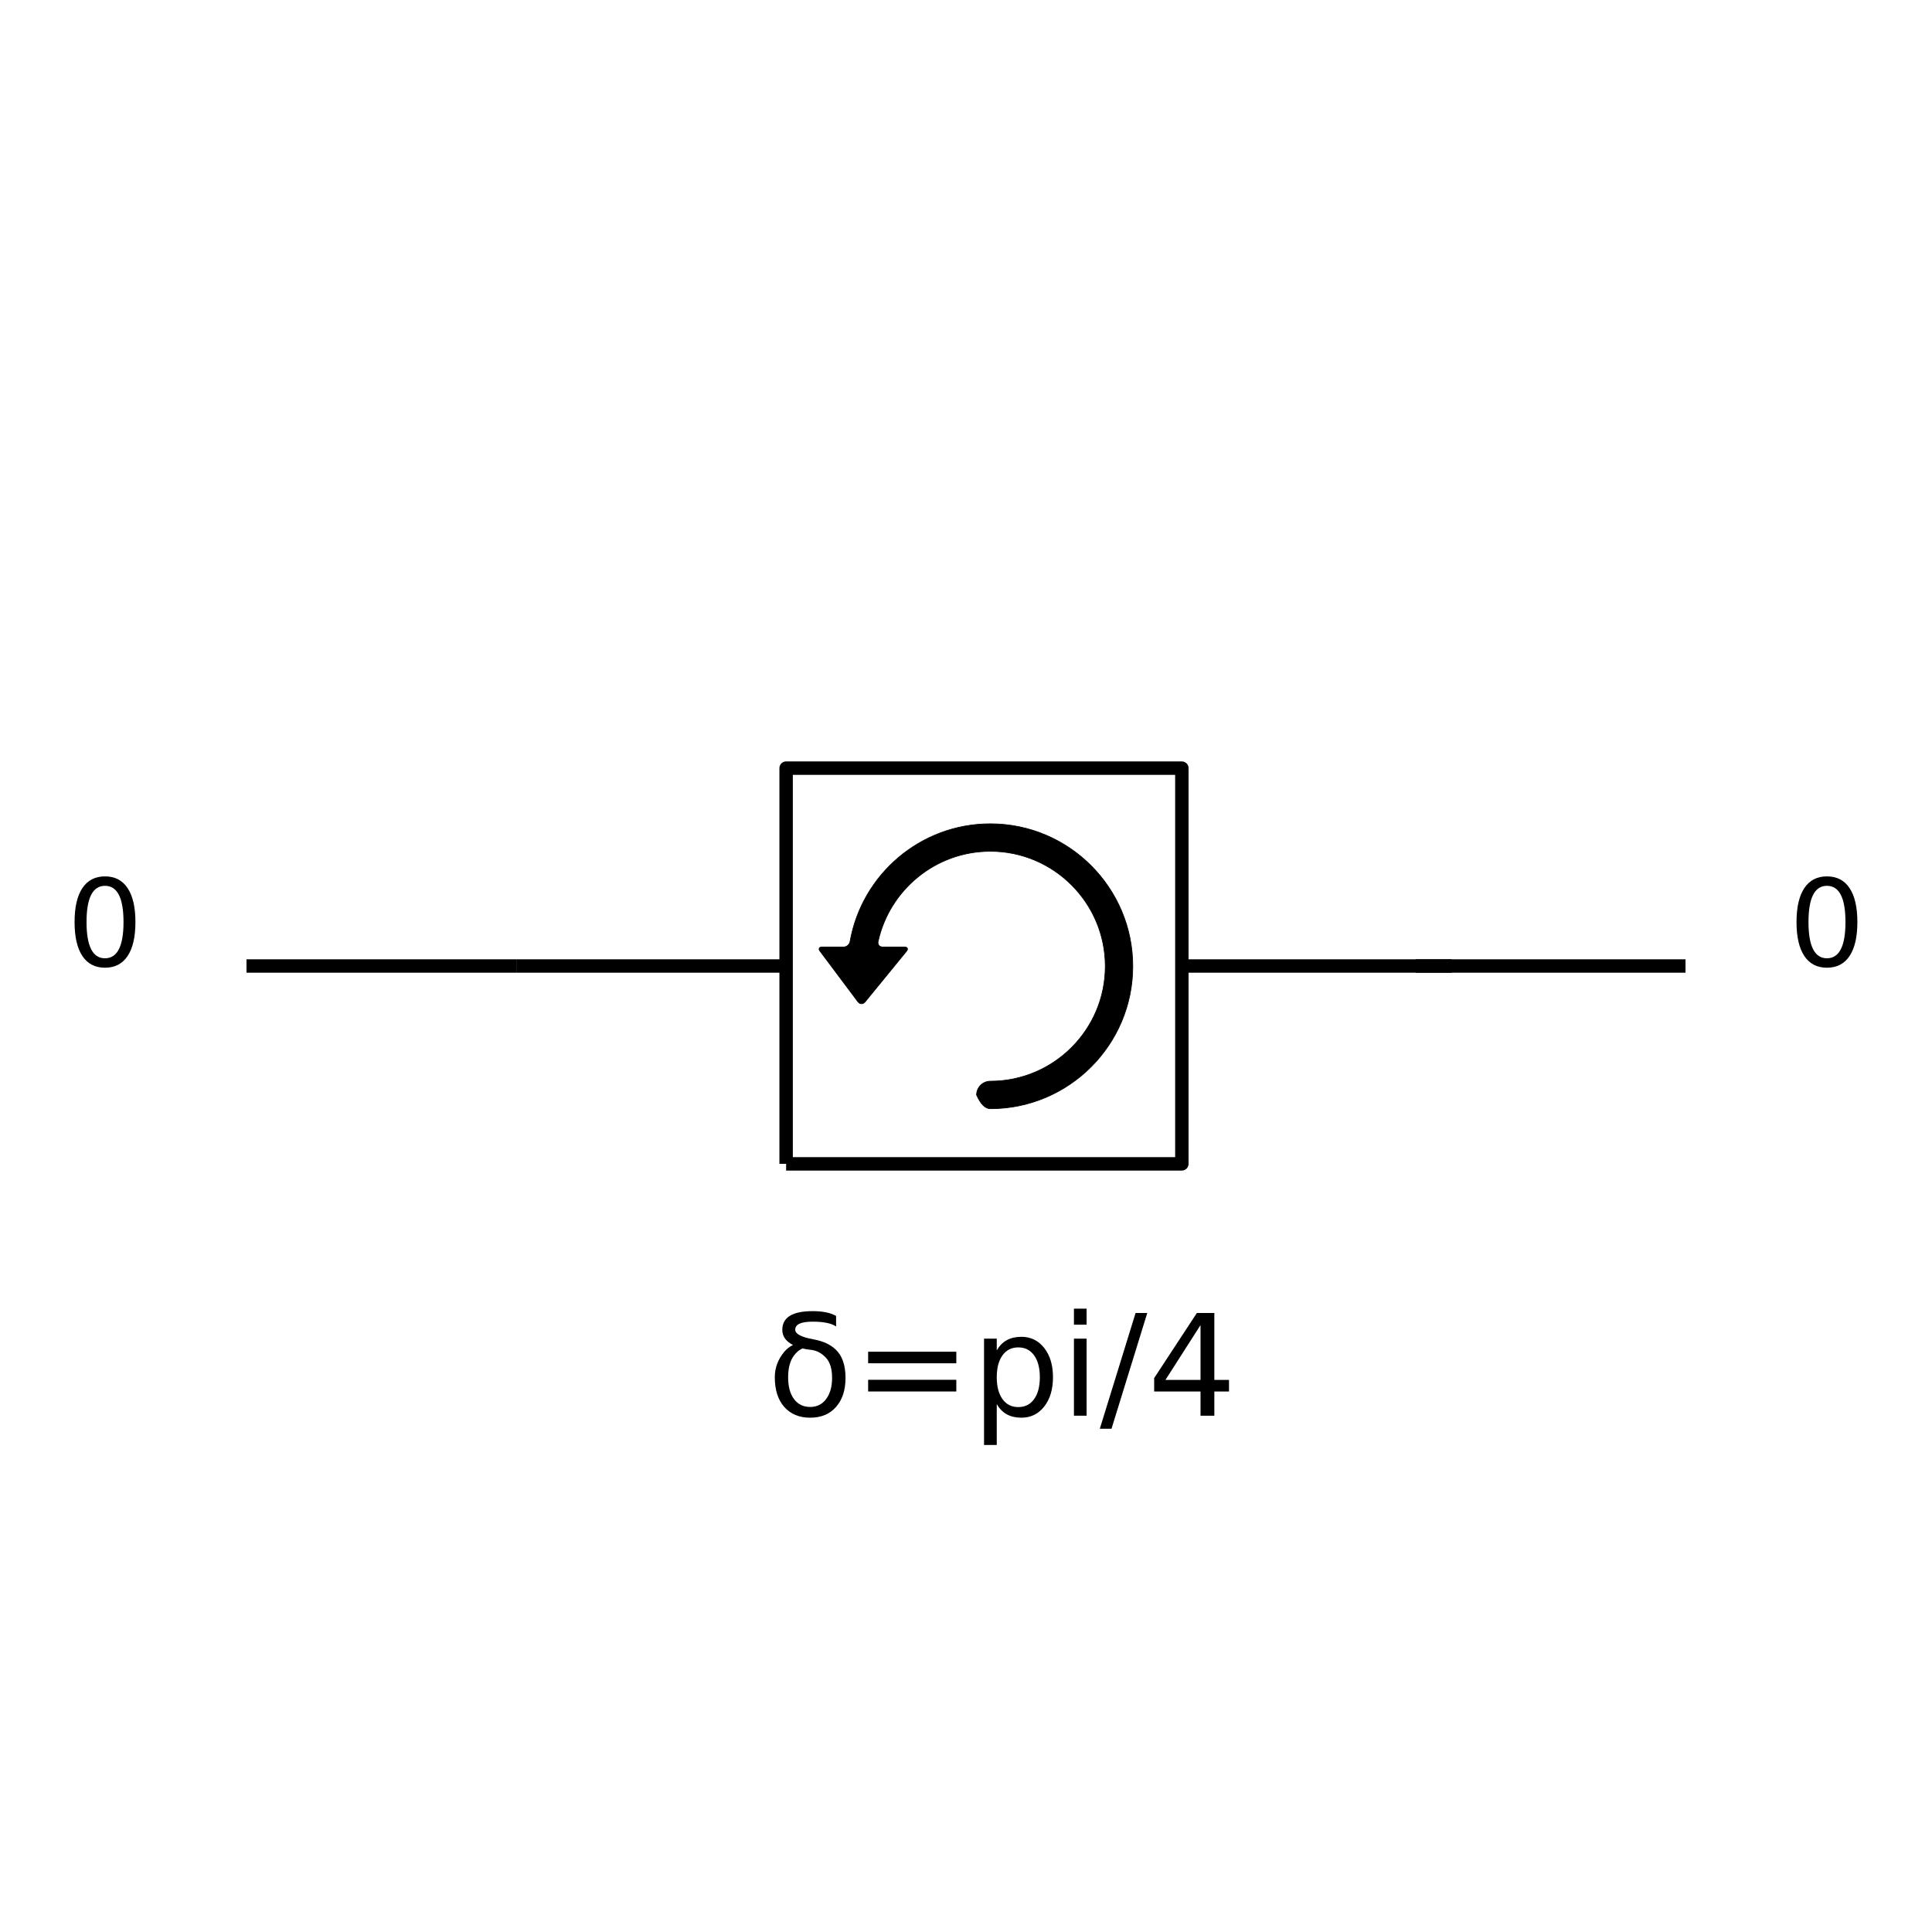
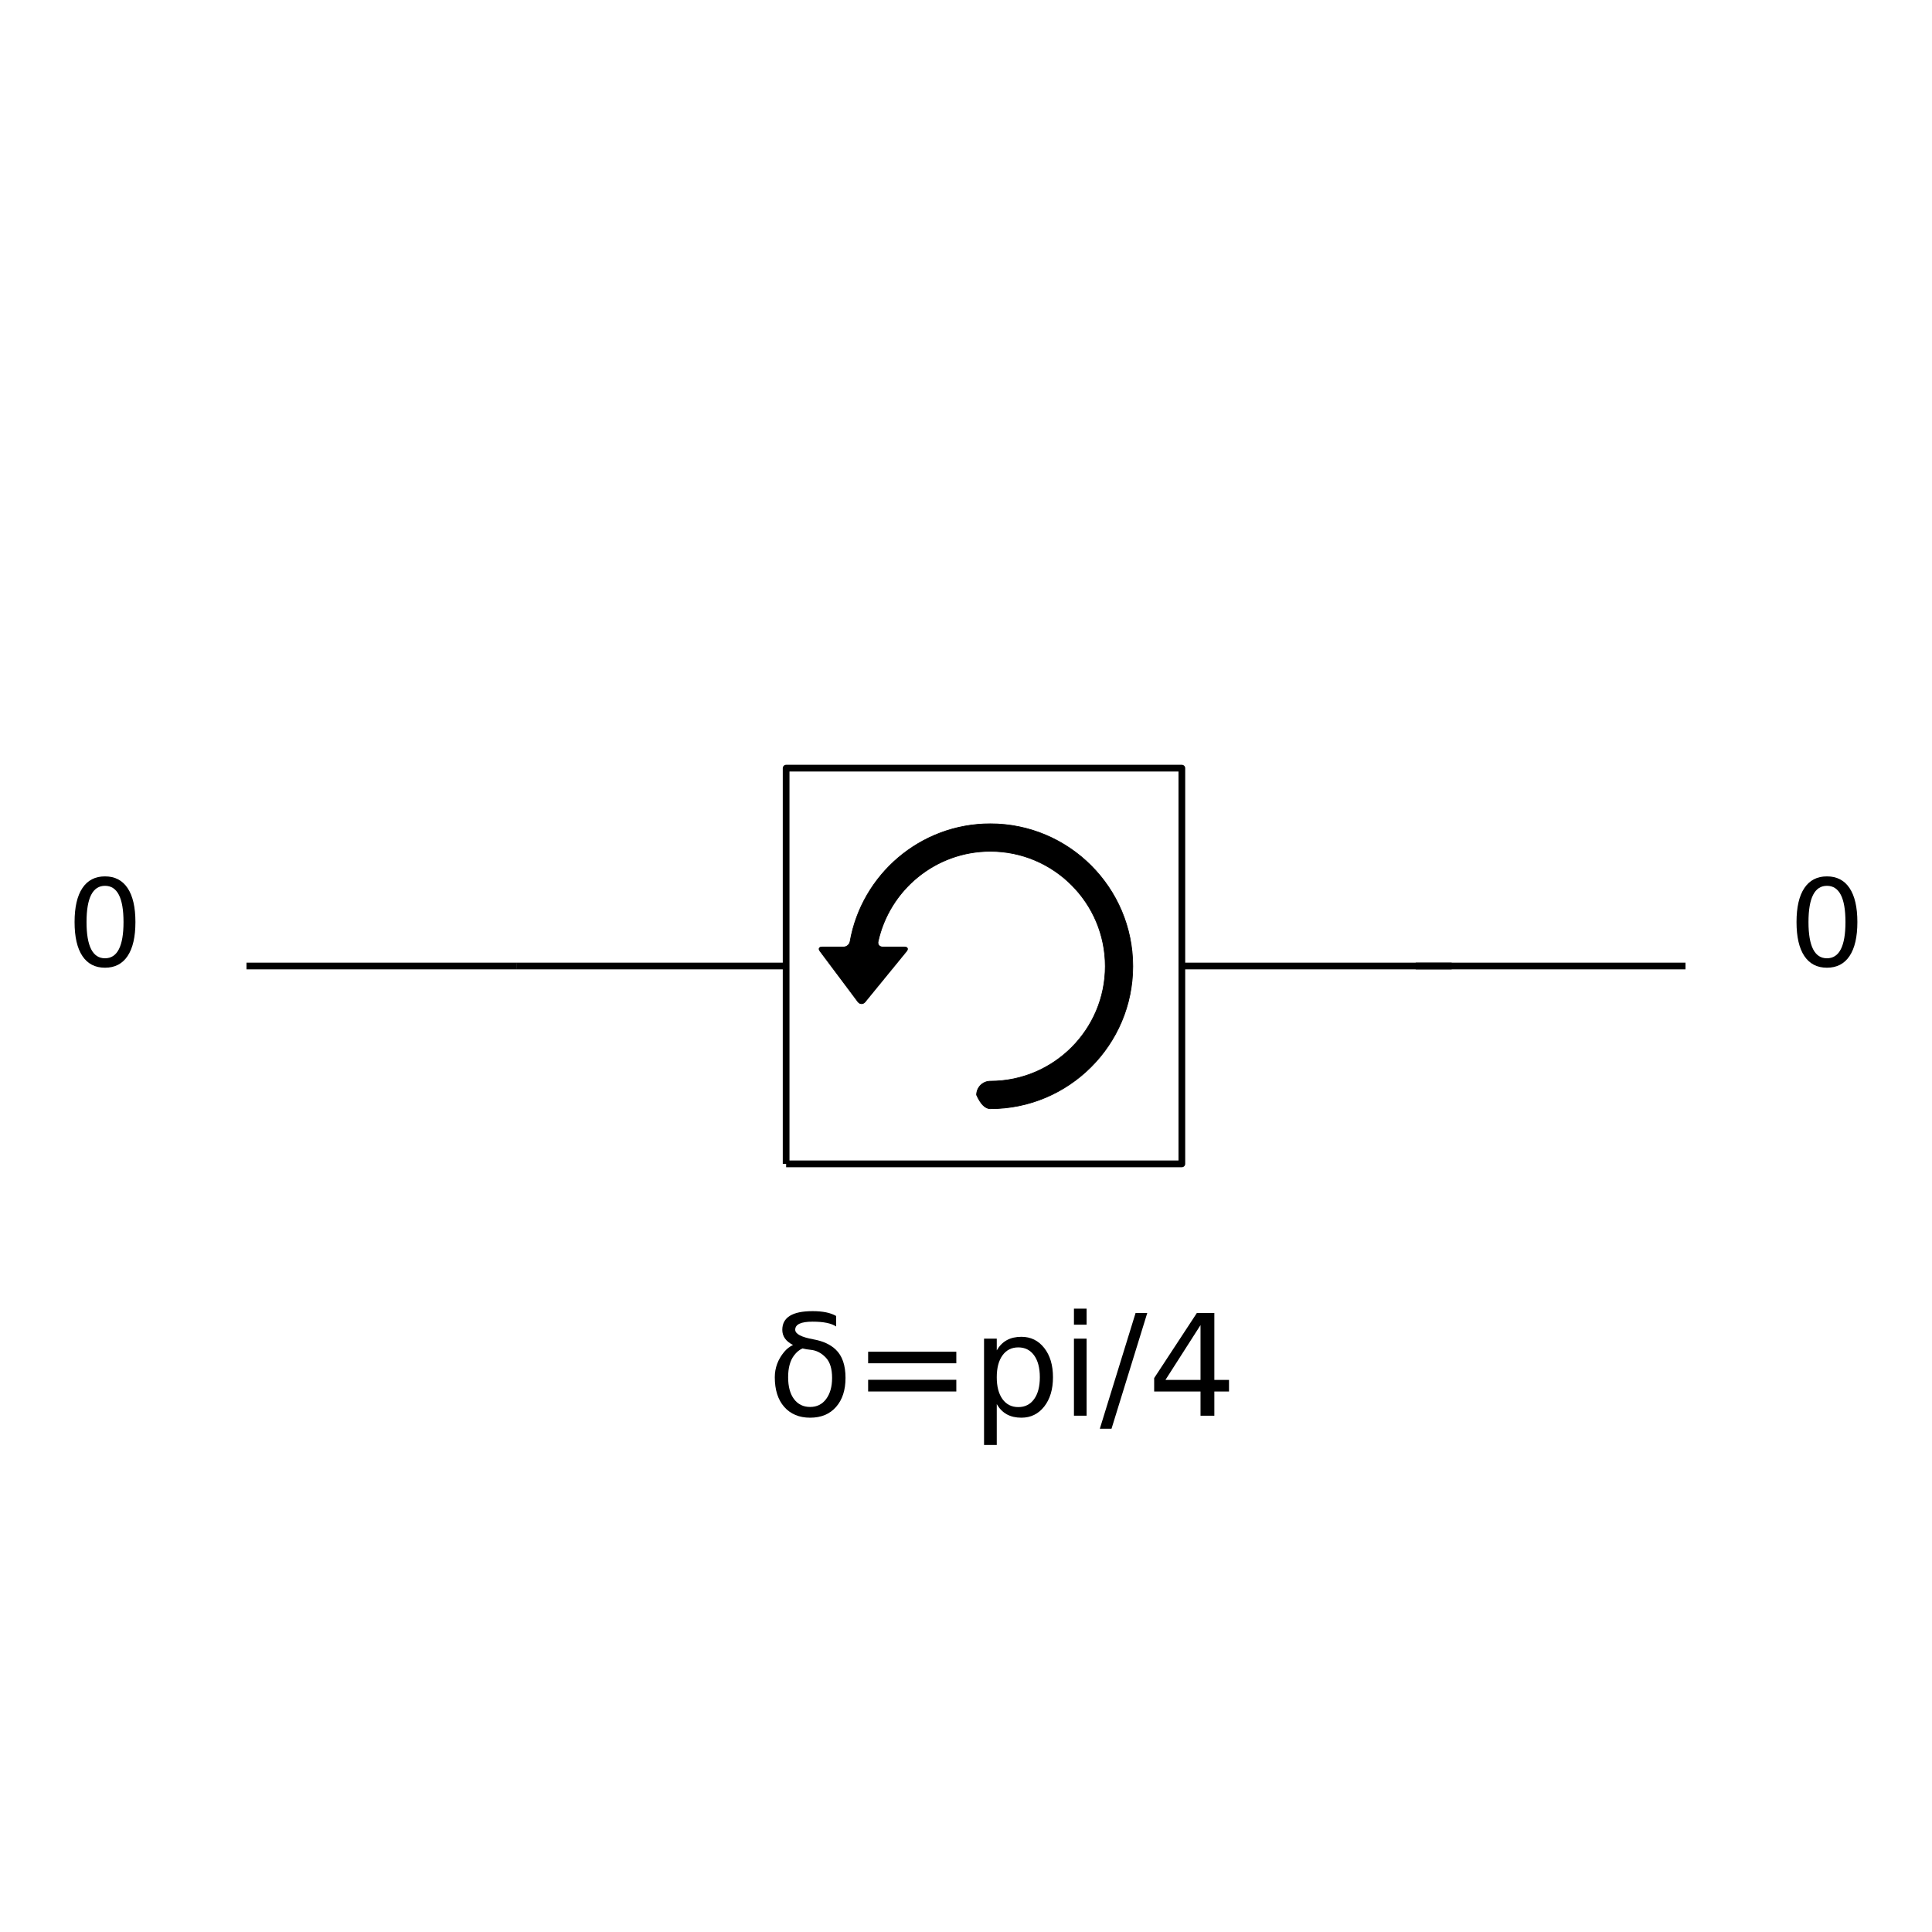
<svg xmlns="http://www.w3.org/2000/svg" xmlns:xlink="http://www.w3.org/1999/xlink" width="288pt" height="288pt" viewBox="0 0 288 288" version="1.1">
  <defs>
    <style type="text/css">*{stroke-linejoin: round; stroke-linecap: butt}</style>
  </defs>
  <g id="figure_1">
    <g id="patch_1">
      <path d="M 0 288 L 288 288 L 288 0 L 0 0 z " style="fill: #ffffff" />
    </g>
    <g id="axes_1">
      <g id="PatchCollection_1">
-         <path d="M 36.744 144 L 76.965 144 " clip-path="url(#staticClipPath)" style="fill: none; stroke: #000000; stroke-width: 2" />
-         <path d="M 76.965 144 L 117.186 144 M 176.177 144 L 216.398 144 " clip-path="url(#staticClipPath)" style="fill: none; stroke: #000000; stroke-width: 2" />
-         <path d="M 117.186 173.495 L 176.177 173.495 L 176.177 114.505 L 117.186 114.505 L 117.186 173.495 " clip-path="url(#staticClipPath)" style="fill: none; stroke: #000000; stroke-width: 2" />
+         <path d="M 36.744 144 L 76.965 144 " clip-path="url(#staticClipPath)" style="fill: none; stroke: #000000" />
+         <path d="M 76.965 144 L 117.186 144 M 176.177 144 L 216.398 144 " clip-path="url(#staticClipPath)" style="fill: none; stroke: #000000" />
+         <path d="M 117.186 173.495 L 176.177 173.495 L 176.177 114.505 L 117.186 114.505 L 117.186 173.495 " clip-path="url(#staticClipPath)" style="fill: none; stroke: #000000" />
        <path d="M 127.912 149.363 C 128.198 149.714 128.662 149.714 128.949 149.363 L 135.13 141.799 C 135.417 141.447 135.283 141.163 134.83 141.163 L 131.558 141.163 C 131.105 141.163 130.797 140.801 130.896 140.359 C 132.583 132.674 139.442 126.903 147.628 126.903 C 157.077 126.903 164.762 134.591 164.762 144.038 C 164.762 153.485 157.077 161.172 147.628 161.172 C 146.496 161.172 145.577 162.089 145.577 163.224 Q 146.494 165.275 147.628 165.275 C 159.338 165.275 168.865 155.75 168.865 144.038 C 168.865 132.328 159.34 122.801 147.628 122.801 C 137.176 122.801 128.467 130.395 126.716 140.354 C 126.638 140.799 126.222 141.164 125.769 141.164 L 122.549 141.164 C 122.096 141.164 121.962 141.448 122.248 141.799 L 127.912 149.363 " clip-path="url(#staticClipPath)" style="stroke: #000000; stroke-width: 0.1" />
-         <path d="M 211.035 144 L 251.256 144 " clip-path="url(#staticClipPath)" style="fill: none; stroke: #000000; stroke-width: 2" />
+         <path d="M 211.035 144 L 251.256 144 " clip-path="url(#staticClipPath)" style="fill: none; stroke: #000000" />
      </g>
      <g id="text_1">
        <g transform="translate(9.929752 144)scale(0.18 -0.18)">
          <defs>
            <path id="DejaVuSans-30" d="M 2034 4250 Q 1547 4250 1301 3770 Q 1056 3291 1056 2328 Q 1056 1369 1301 889 Q 1547 409 2034 409 Q 2525 409 2770 889 Q 3016 1369 3016 2328 Q 3016 3291 2770 3770 Q 2525 4250 2034 4250 z M 2034 4750 Q 2819 4750 3233 4129 Q 3647 3509 3647 2328 Q 3647 1150 3233 529 Q 2819 -91 2034 -91 Q 1250 -91 836 529 Q 422 1150 422 2328 Q 422 3509 836 4129 Q 1250 4750 2034 4750 z " transform="scale(0.015625)" />
          </defs>
          <use xlink:href="#DejaVuSans-30" />
        </g>
      </g>
      <g id="text_2">
        <g transform="translate(114.3387 211.0351)scale(0.21 -0.21)">
          <defs>
            <path id="DejaVuSans-3b4" d="M 3138 4053 Q 2819 4272 2072 4272 Q 1281 4272 1281 3906 Q 1281 3619 2106 3469 Q 2756 3353 3122 3003 Q 3566 2581 3566 1716 Q 3566 888 3138 400 Q 2709 -91 1959 -91 Q 1213 -91 781 400 Q 353 888 353 1747 Q 353 2384 781 2900 Q 947 3100 1181 3213 Q 694 3459 694 3900 Q 694 4750 2072 4750 Q 2763 4750 3138 4531 L 3138 4053 z M 1613 3056 Q 1400 2966 1228 2738 Q 959 2384 959 1747 Q 959 1113 1225 756 Q 1494 397 1959 397 Q 2419 397 2687 759 Q 2956 1122 2956 1716 Q 2956 2338 2672 2638 Q 2369 2959 1975 2994 Q 1775 3013 1613 3056 z " transform="scale(0.015625)" />
            <path id="DejaVuSans-3d" d="M 678 2906 L 4684 2906 L 4684 2381 L 678 2381 L 678 2906 z M 678 1631 L 4684 1631 L 4684 1100 L 678 1100 L 678 1631 z " transform="scale(0.015625)" />
            <path id="DejaVuSans-70" d="M 1159 525 L 1159 -1331 L 581 -1331 L 581 3500 L 1159 3500 L 1159 2969 Q 1341 3281 1617 3432 Q 1894 3584 2278 3584 Q 2916 3584 3314 3078 Q 3713 2572 3713 1747 Q 3713 922 3314 415 Q 2916 -91 2278 -91 Q 1894 -91 1617 61 Q 1341 213 1159 525 z M 3116 1747 Q 3116 2381 2855 2742 Q 2594 3103 2138 3103 Q 1681 3103 1420 2742 Q 1159 2381 1159 1747 Q 1159 1113 1420 752 Q 1681 391 2138 391 Q 2594 391 2855 752 Q 3116 1113 3116 1747 z " transform="scale(0.015625)" />
            <path id="DejaVuSans-69" d="M 603 3500 L 1178 3500 L 1178 0 L 603 0 L 603 3500 z M 603 4863 L 1178 4863 L 1178 4134 L 603 4134 L 603 4863 z " transform="scale(0.015625)" />
            <path id="DejaVuSans-2f" d="M 1625 4666 L 2156 4666 L 531 -594 L 0 -594 L 1625 4666 z " transform="scale(0.015625)" />
            <path id="DejaVuSans-34" d="M 2419 4116 L 825 1625 L 2419 1625 L 2419 4116 z M 2253 4666 L 3047 4666 L 3047 1625 L 3713 1625 L 3713 1100 L 3047 1100 L 3047 0 L 2419 0 L 2419 1100 L 313 1100 L 313 1709 L 2253 4666 z " transform="scale(0.015625)" />
          </defs>
          <use xlink:href="#DejaVuSans-3b4" />
          <use xlink:href="#DejaVuSans-3d" x="61.182" />
          <use xlink:href="#DejaVuSans-70" x="144.971" />
          <use xlink:href="#DejaVuSans-69" x="208.447" />
          <use xlink:href="#DejaVuSans-2f" x="236.23" />
          <use xlink:href="#DejaVuSans-34" x="269.922" />
        </g>
      </g>
      <g id="text_3">
        <g transform="translate(266.6177 144)scale(0.18 -0.18)">
          <use xlink:href="#DejaVuSans-30" />
        </g>
      </g>
    </g>
  </g>
  <defs>
    <clipPath id="staticClipPath">
      <rect x="26.018" y="10.8" width="235.964" height="266.4" />
    </clipPath>
  </defs>
</svg>
